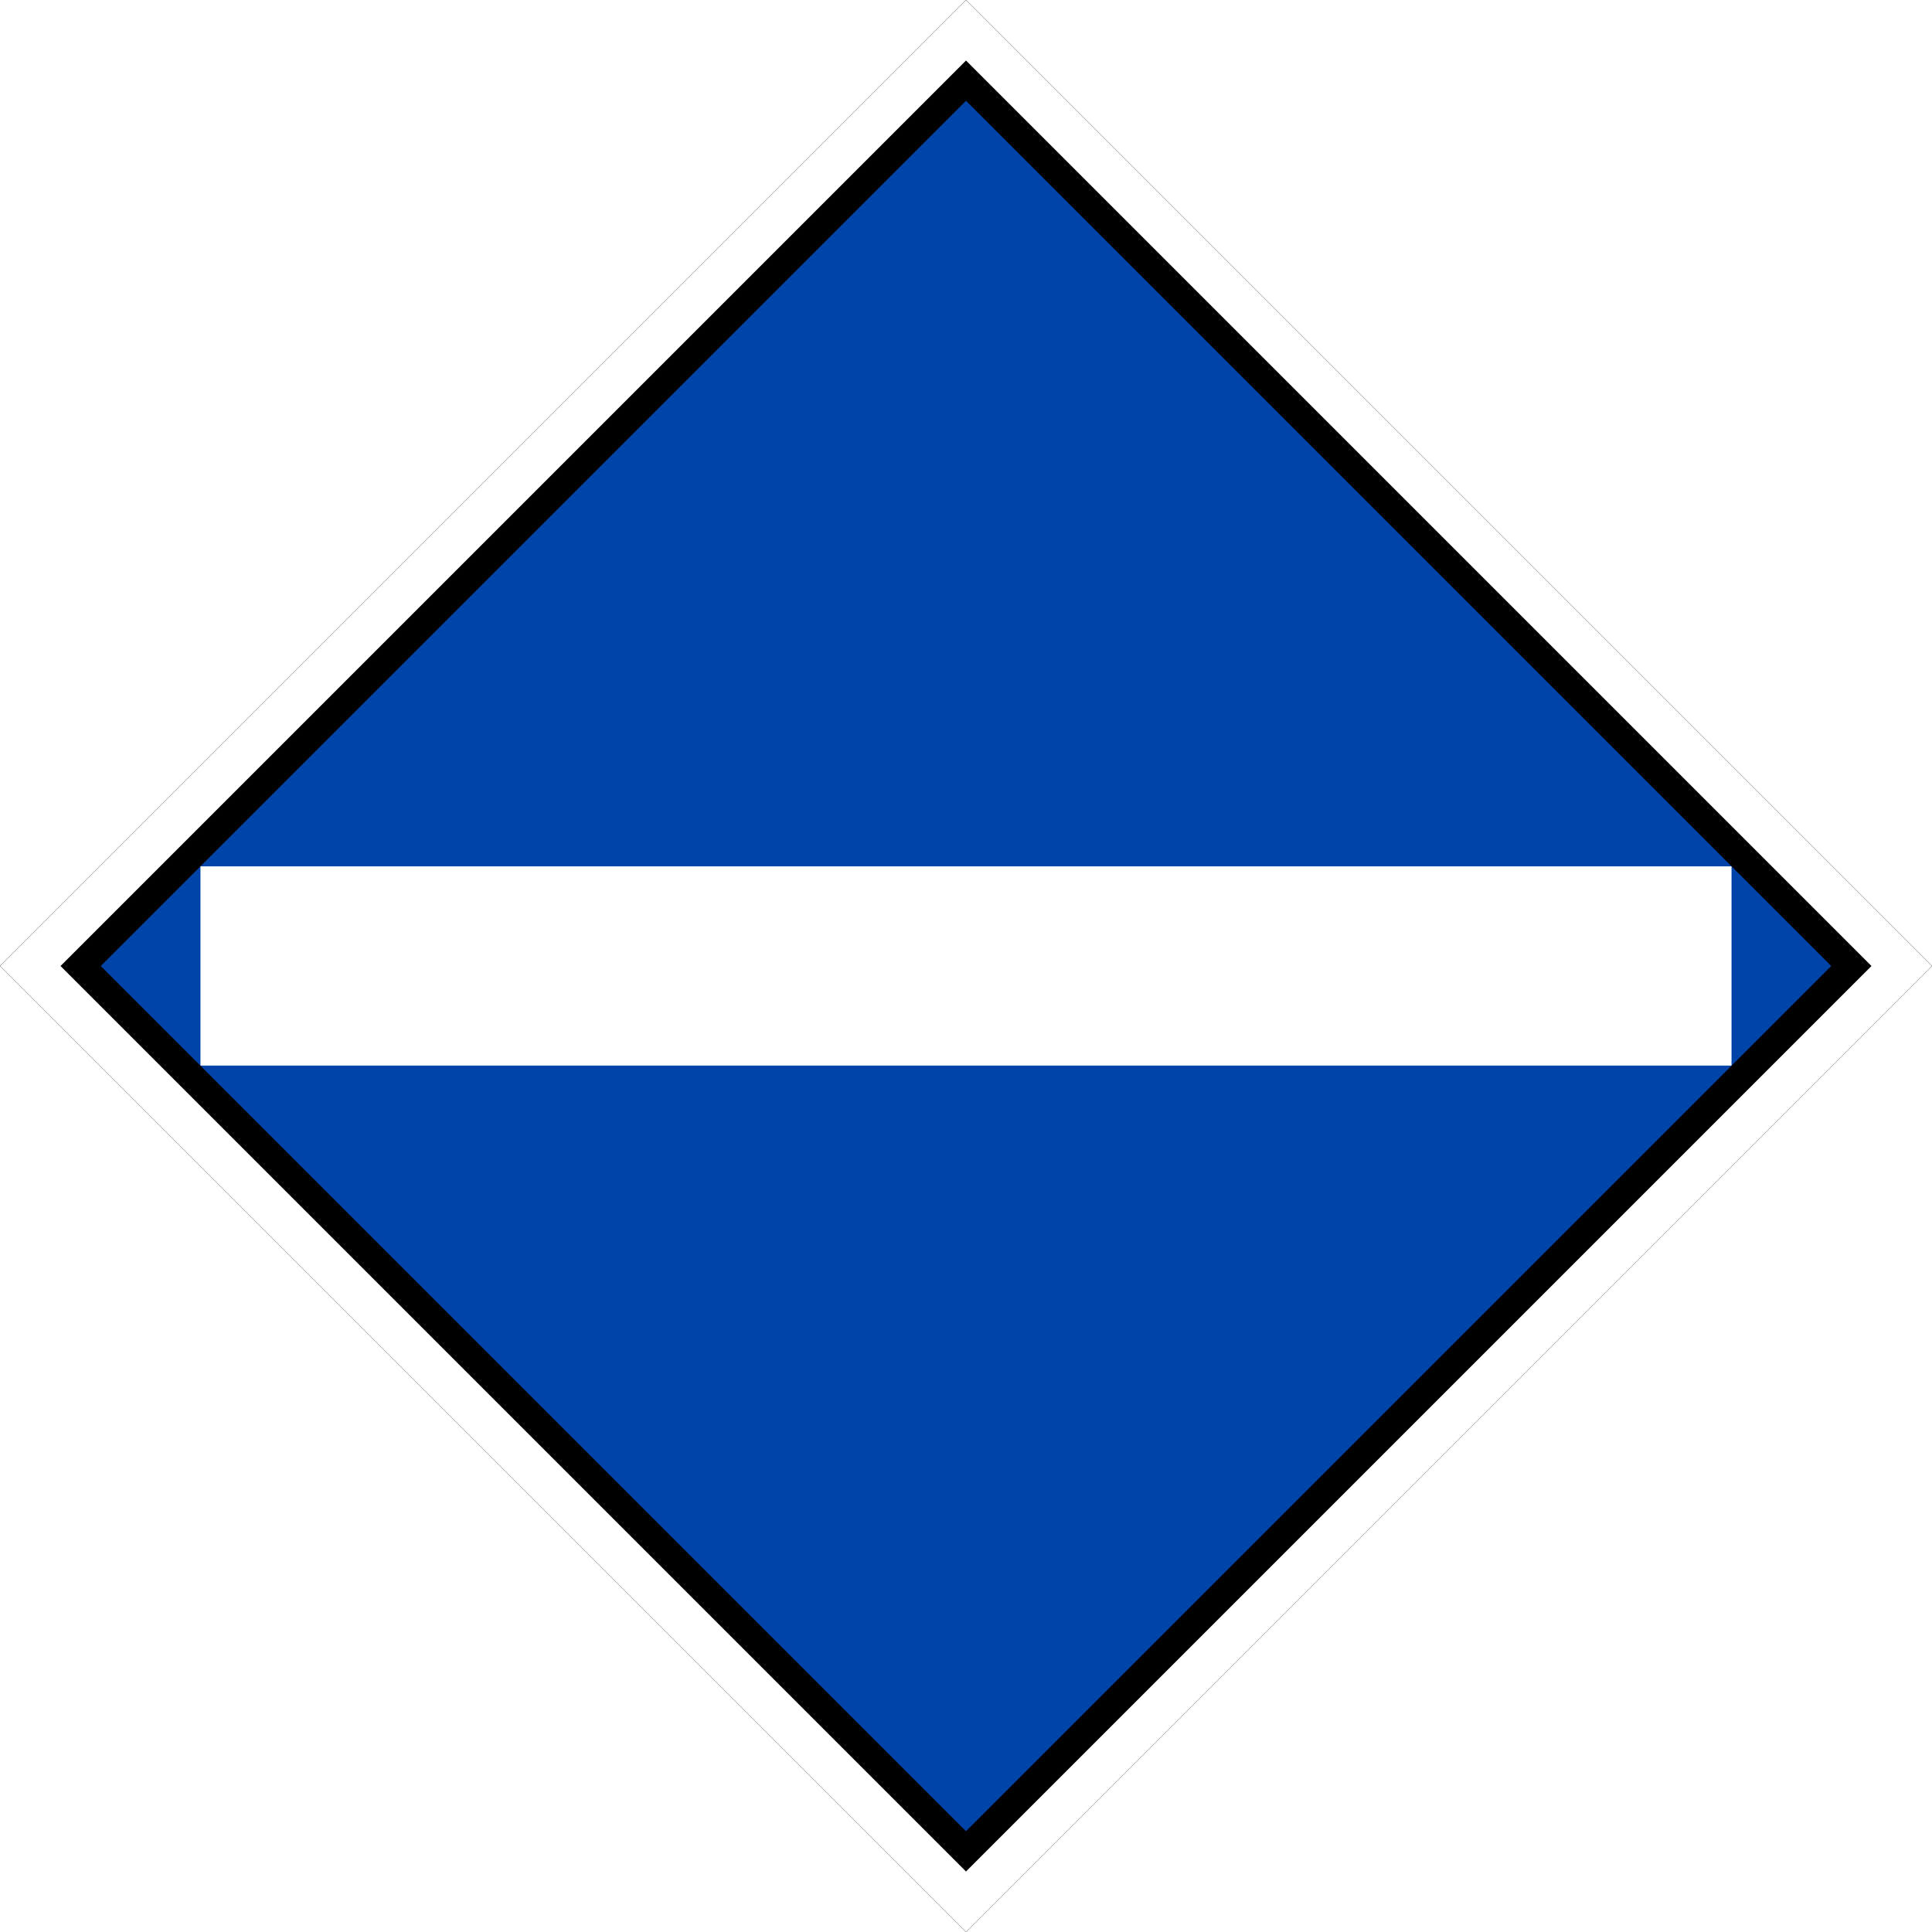
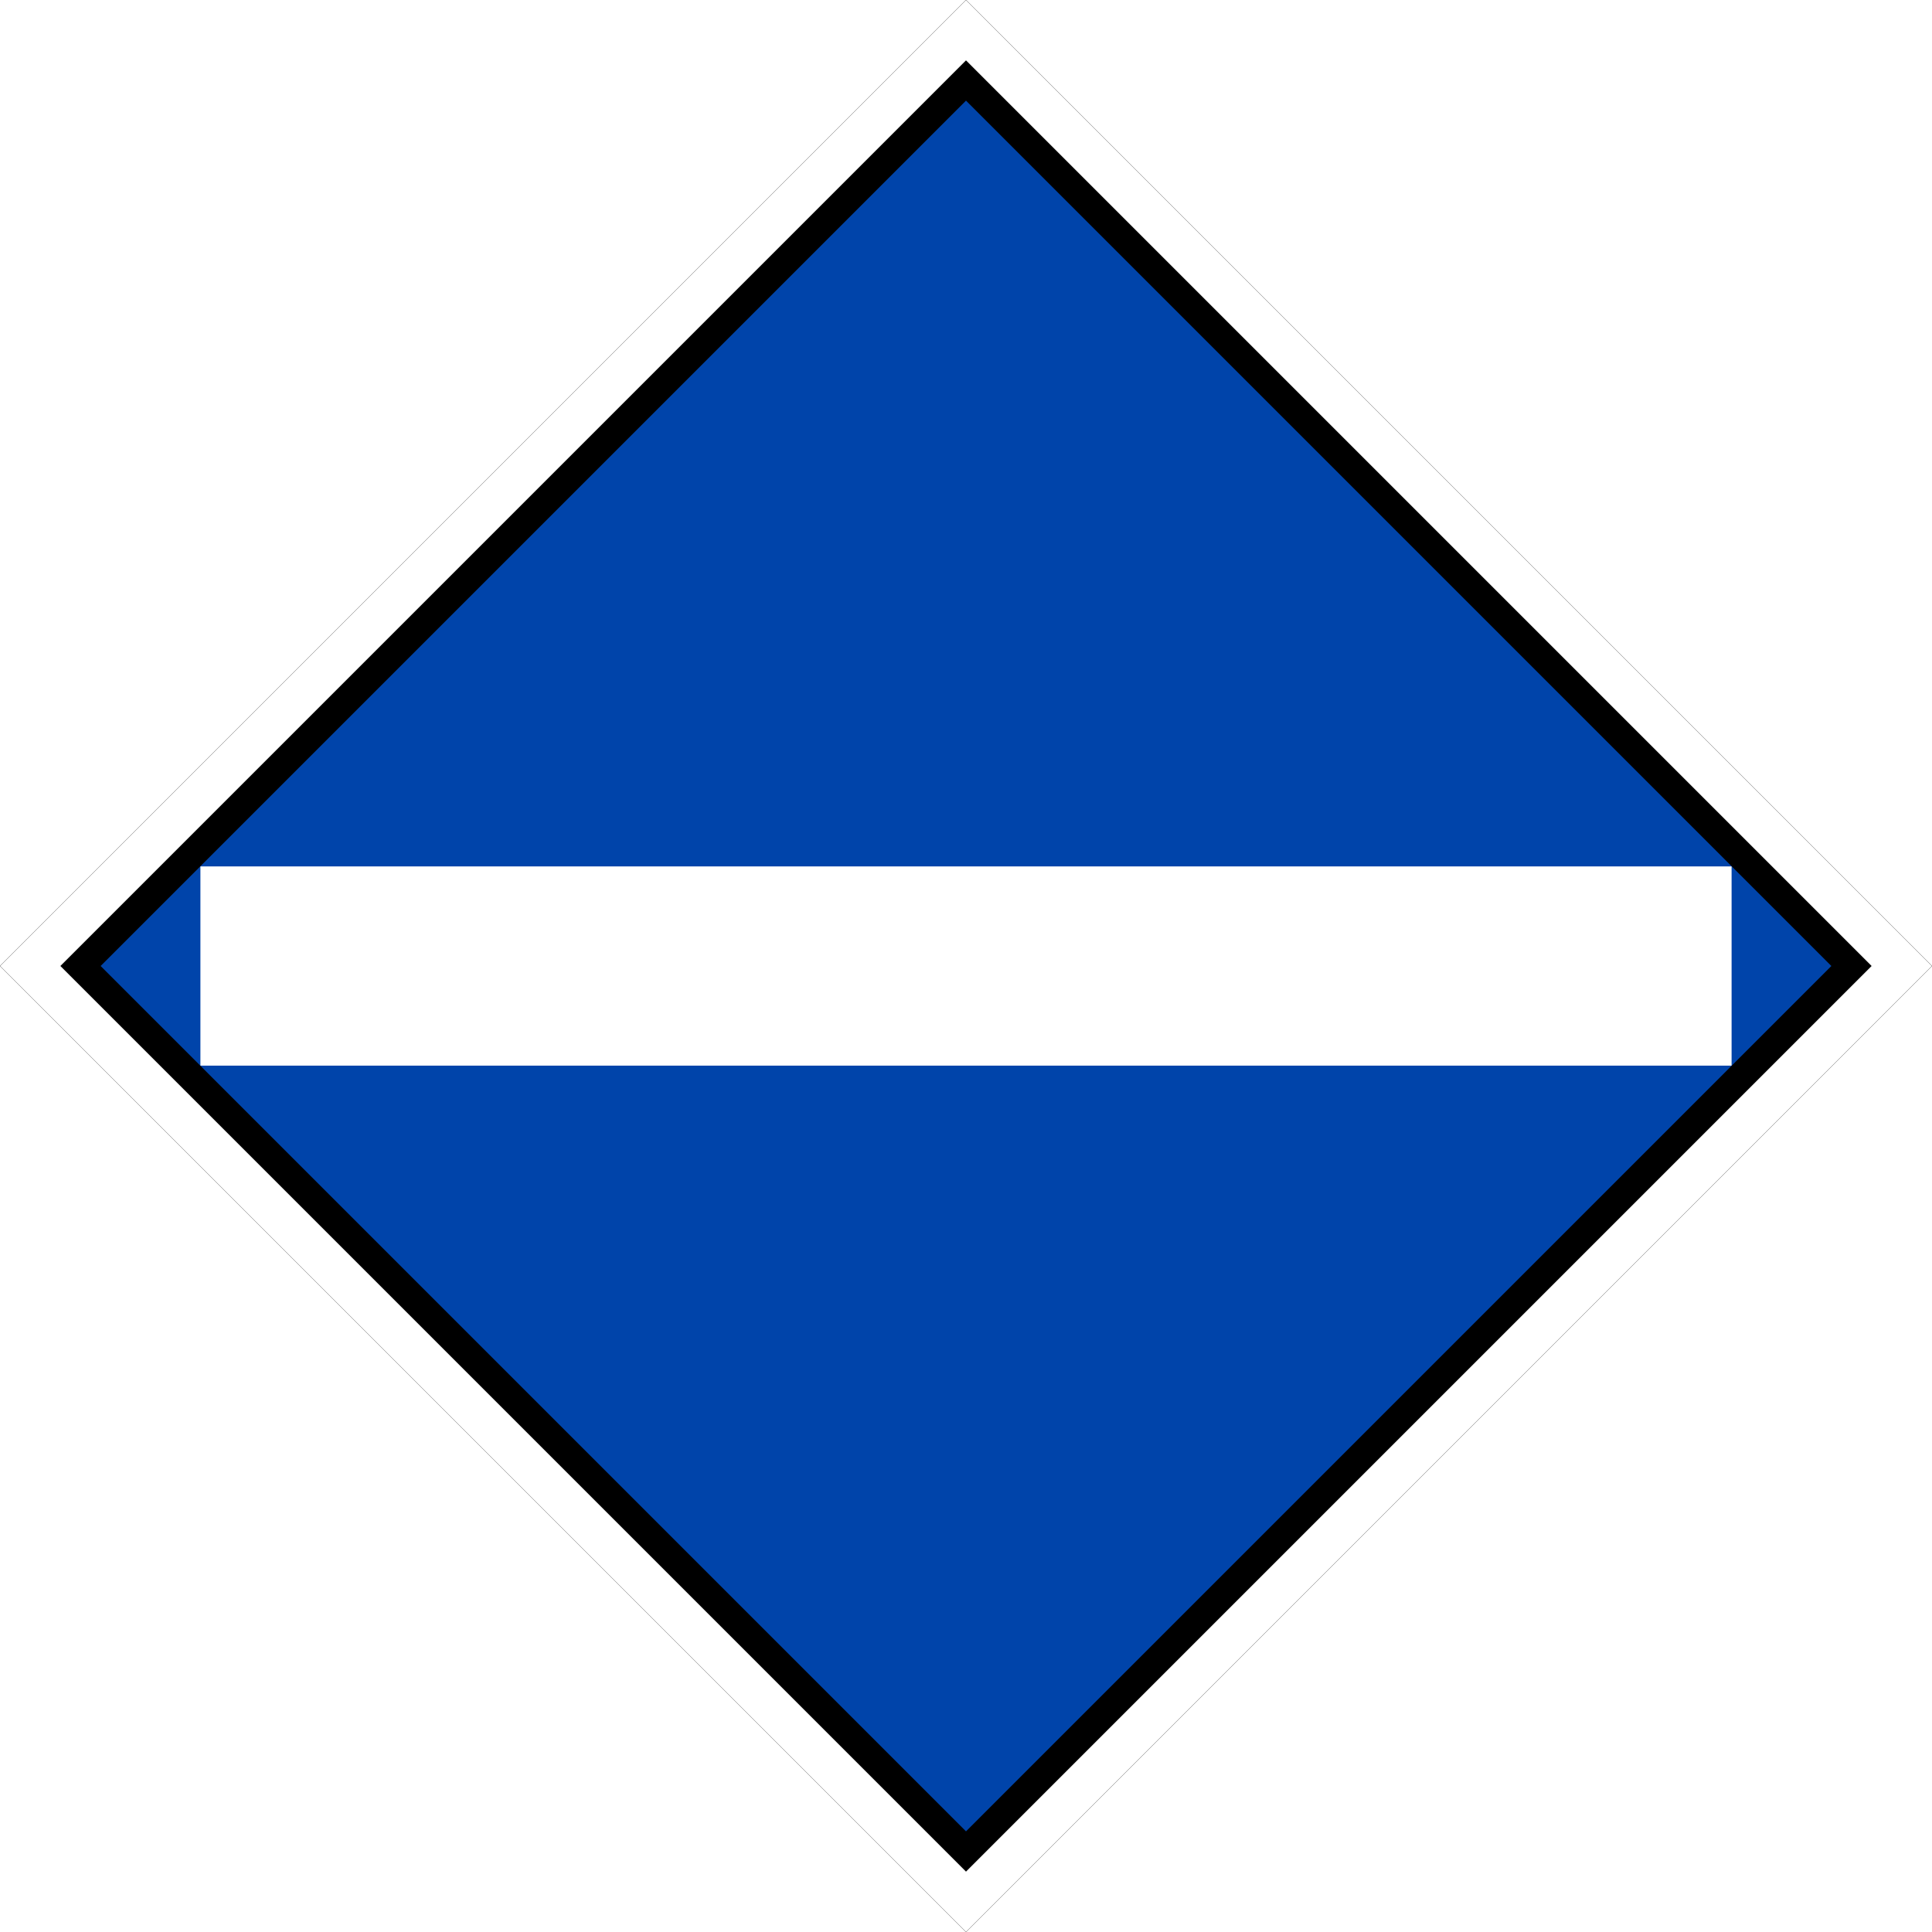
- <svg xmlns="http://www.w3.org/2000/svg" width="16" height="16" viewBox="0 0 16 16">
-   <path fill-rule="nonzero" fill="rgb(100%, 100%, 100%)" fill-opacity="1" stroke-width="0.265" stroke-linecap="butt" stroke-linejoin="miter" stroke="rgb(0%, 0%, 0%)" stroke-opacity="1" stroke-miterlimit="4" d="M 2565.628 1282.814 L 1282.814 2565.628 L 0 1282.814 L 1282.814 0 Z M 2565.628 1282.814 " transform="matrix(0.00623629, 0, 0, 0.00623629, 0, 0)" />
-   <path fill-rule="nonzero" fill="rgb(0%, 26.667%, 66.667%)" fill-opacity="1" stroke-width="10" stroke-linecap="butt" stroke-linejoin="miter" stroke="rgb(0%, 0%, 0%)" stroke-opacity="1" stroke-miterlimit="4" d="M 20.039 -459.961 L 459.961 -459.961 L 459.961 -20.039 L 20.039 -20.039 Z M 20.039 -459.961 " transform="matrix(-0.0166667, 0.0166667, -0.0166667, -0.0166667, 8, 0.000000000423378)" />
-   <path fill="none" stroke-width="70" stroke-linecap="butt" stroke-linejoin="bevel" stroke="rgb(100%, 100%, 100%)" stroke-opacity="1" stroke-miterlimit="5" d="M 70.434 339.411 L 608.388 339.411 " transform="matrix(0.0235702, 0, 0, 0.0235702, 0, 0)" />
+ <svg xmlns="http://www.w3.org/2000/svg" width="18" height="18" viewBox="0 0 18 18">
+   <path fill-rule="nonzero" fill="rgb(100%, 100%, 100%)" fill-opacity="1" stroke-width="0.265" stroke-linecap="butt" stroke-linejoin="miter" stroke="rgb(0%, 0%, 0%)" stroke-opacity="1" stroke-miterlimit="4" d="M 2565.628 1282.814 L 1282.814 2565.628 L 0 1282.814 L 1282.814 0 Z M 2565.628 1282.814 " transform="matrix(0.00701583, 0, 0, 0.00701583, 0, 0)" />
+   <path fill-rule="nonzero" fill="rgb(0%, 26.667%, 66.667%)" fill-opacity="1" stroke-width="10" stroke-linecap="butt" stroke-linejoin="miter" stroke="rgb(0%, 0%, 0%)" stroke-opacity="1" stroke-miterlimit="4" d="M 20 -459.999 L 459.999 -459.999 L 459.999 -20 L 20 -20 Z M 20 -459.999 " transform="matrix(-0.01875, 0.01875, -0.01875, -0.01875, 9, 0.0000000004763)" />
+   <path fill="none" stroke-width="70" stroke-linecap="butt" stroke-linejoin="bevel" stroke="rgb(100%, 100%, 100%)" stroke-opacity="1" stroke-miterlimit="5" d="M 70.416 339.412 L 608.407 339.412 " transform="matrix(0.0265165, 0, 0, 0.0265165, 0, 0)" />
</svg>
